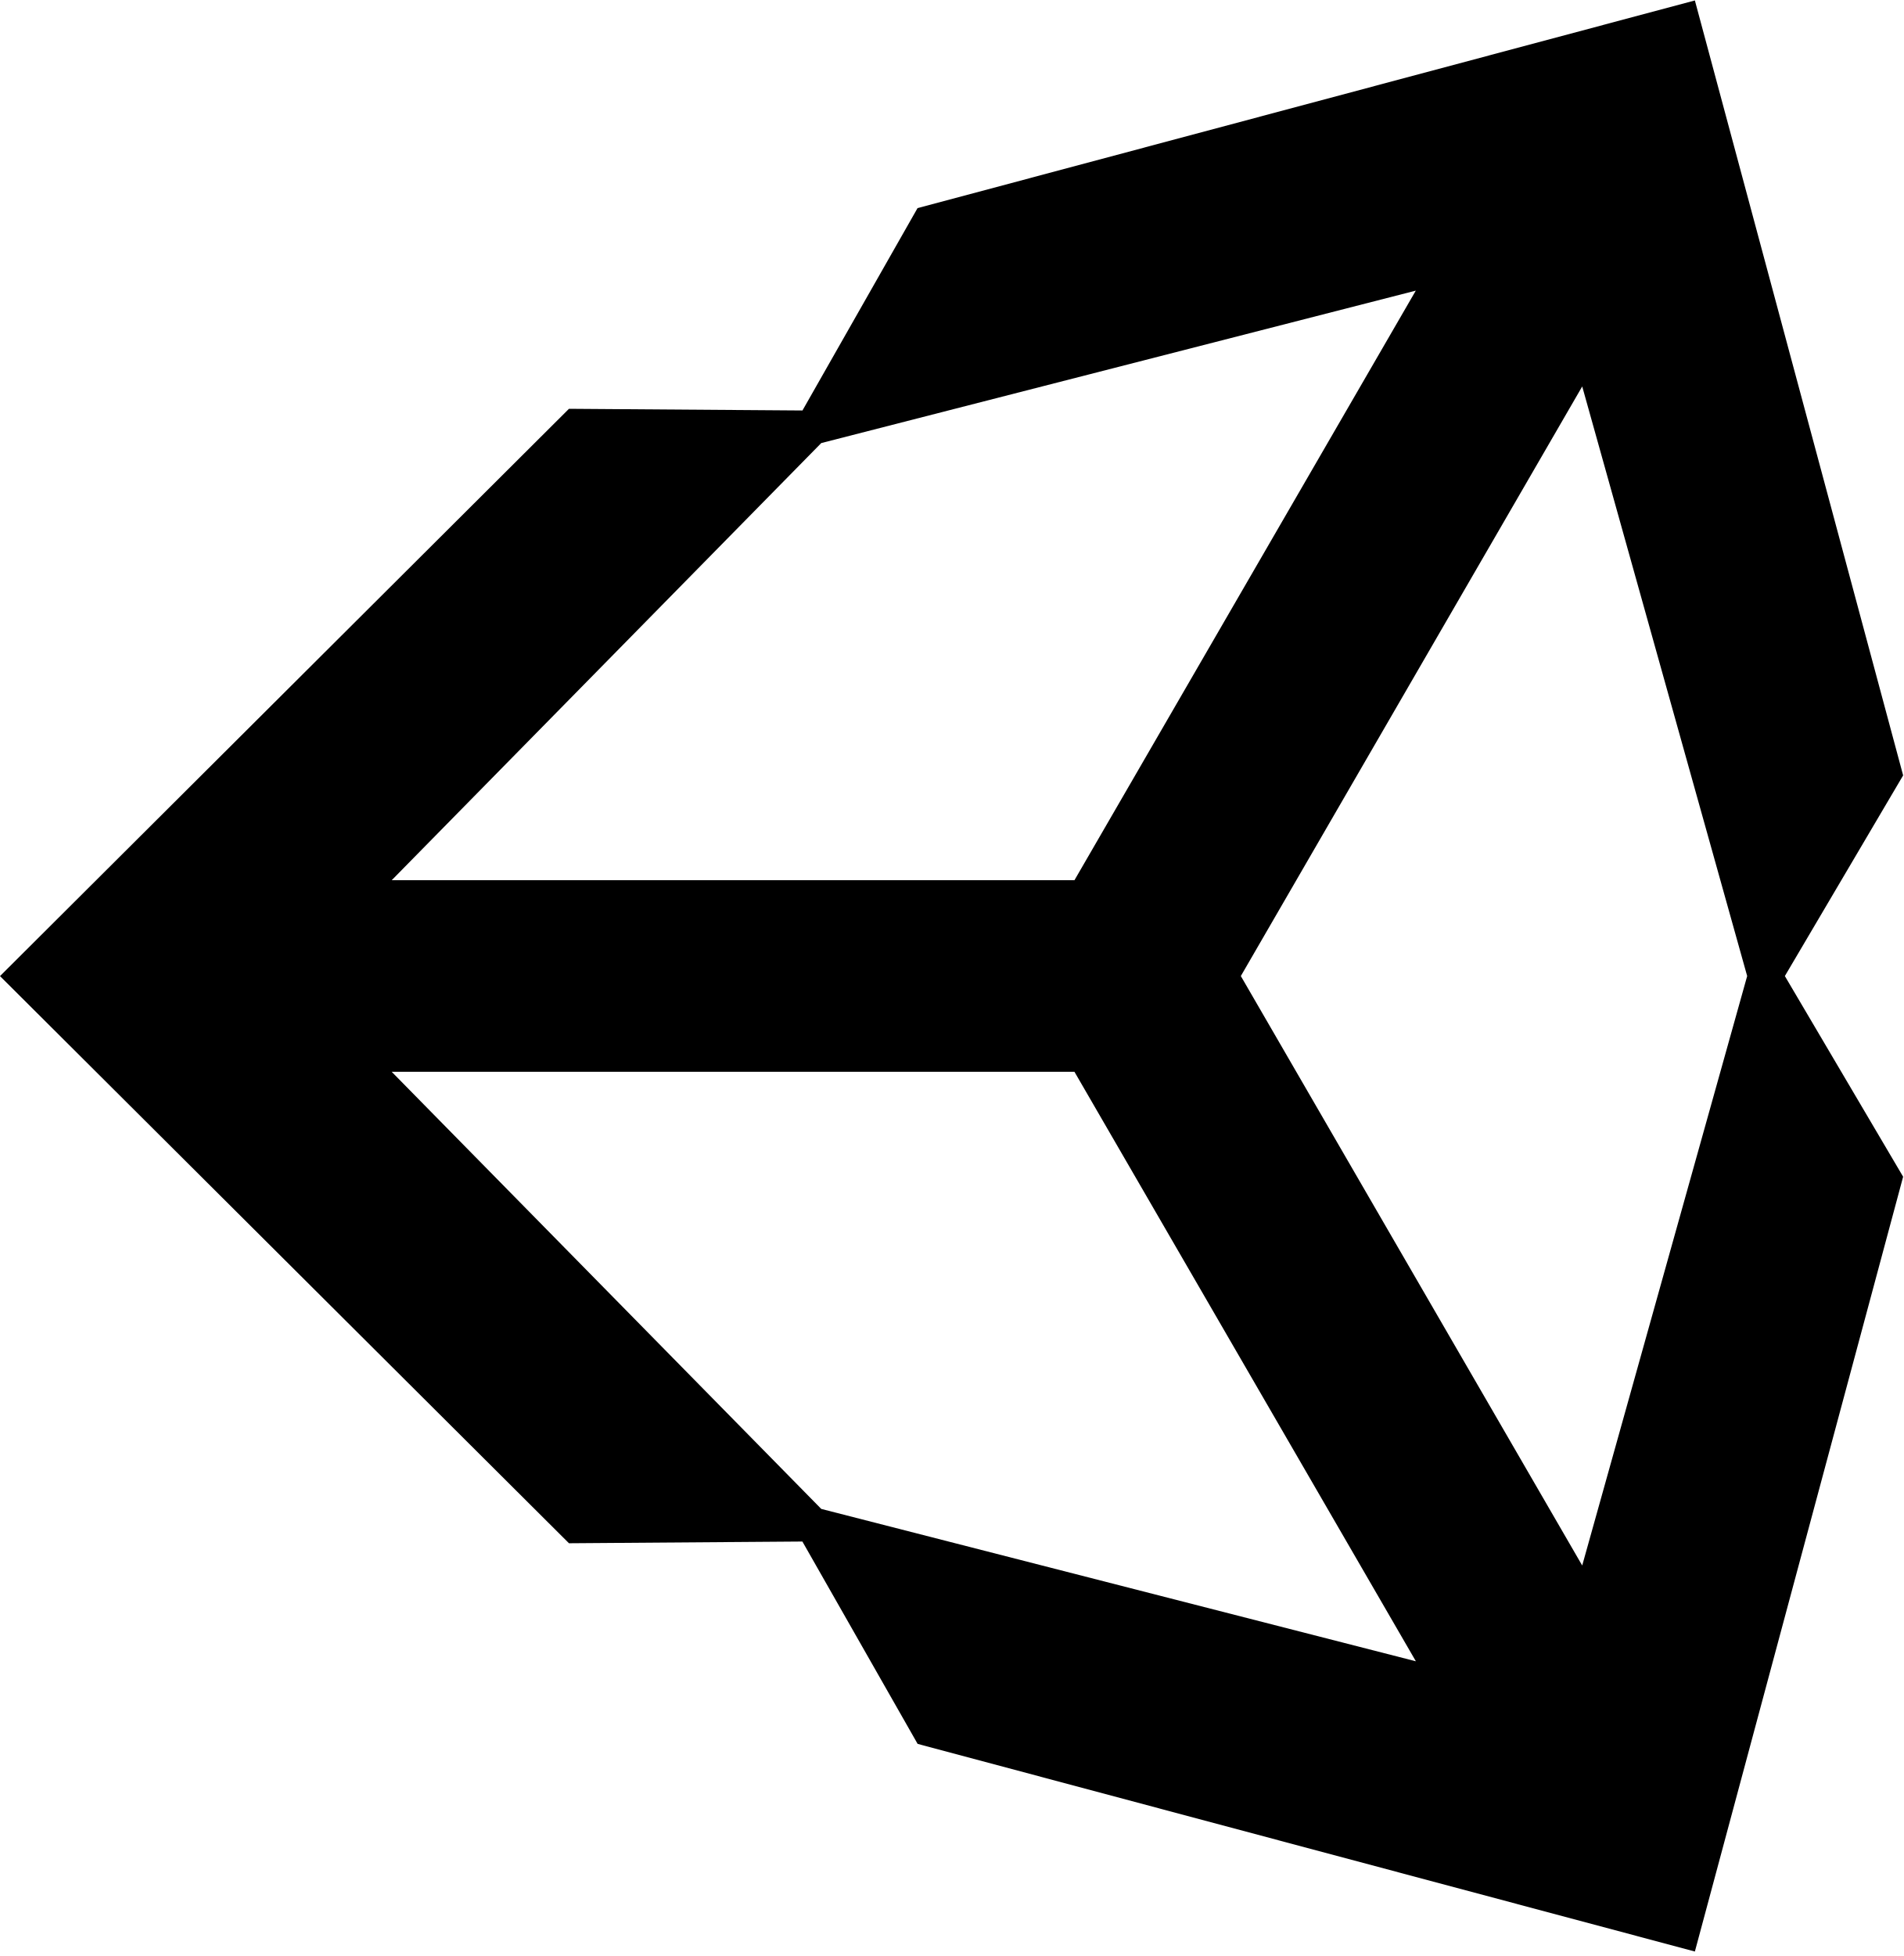
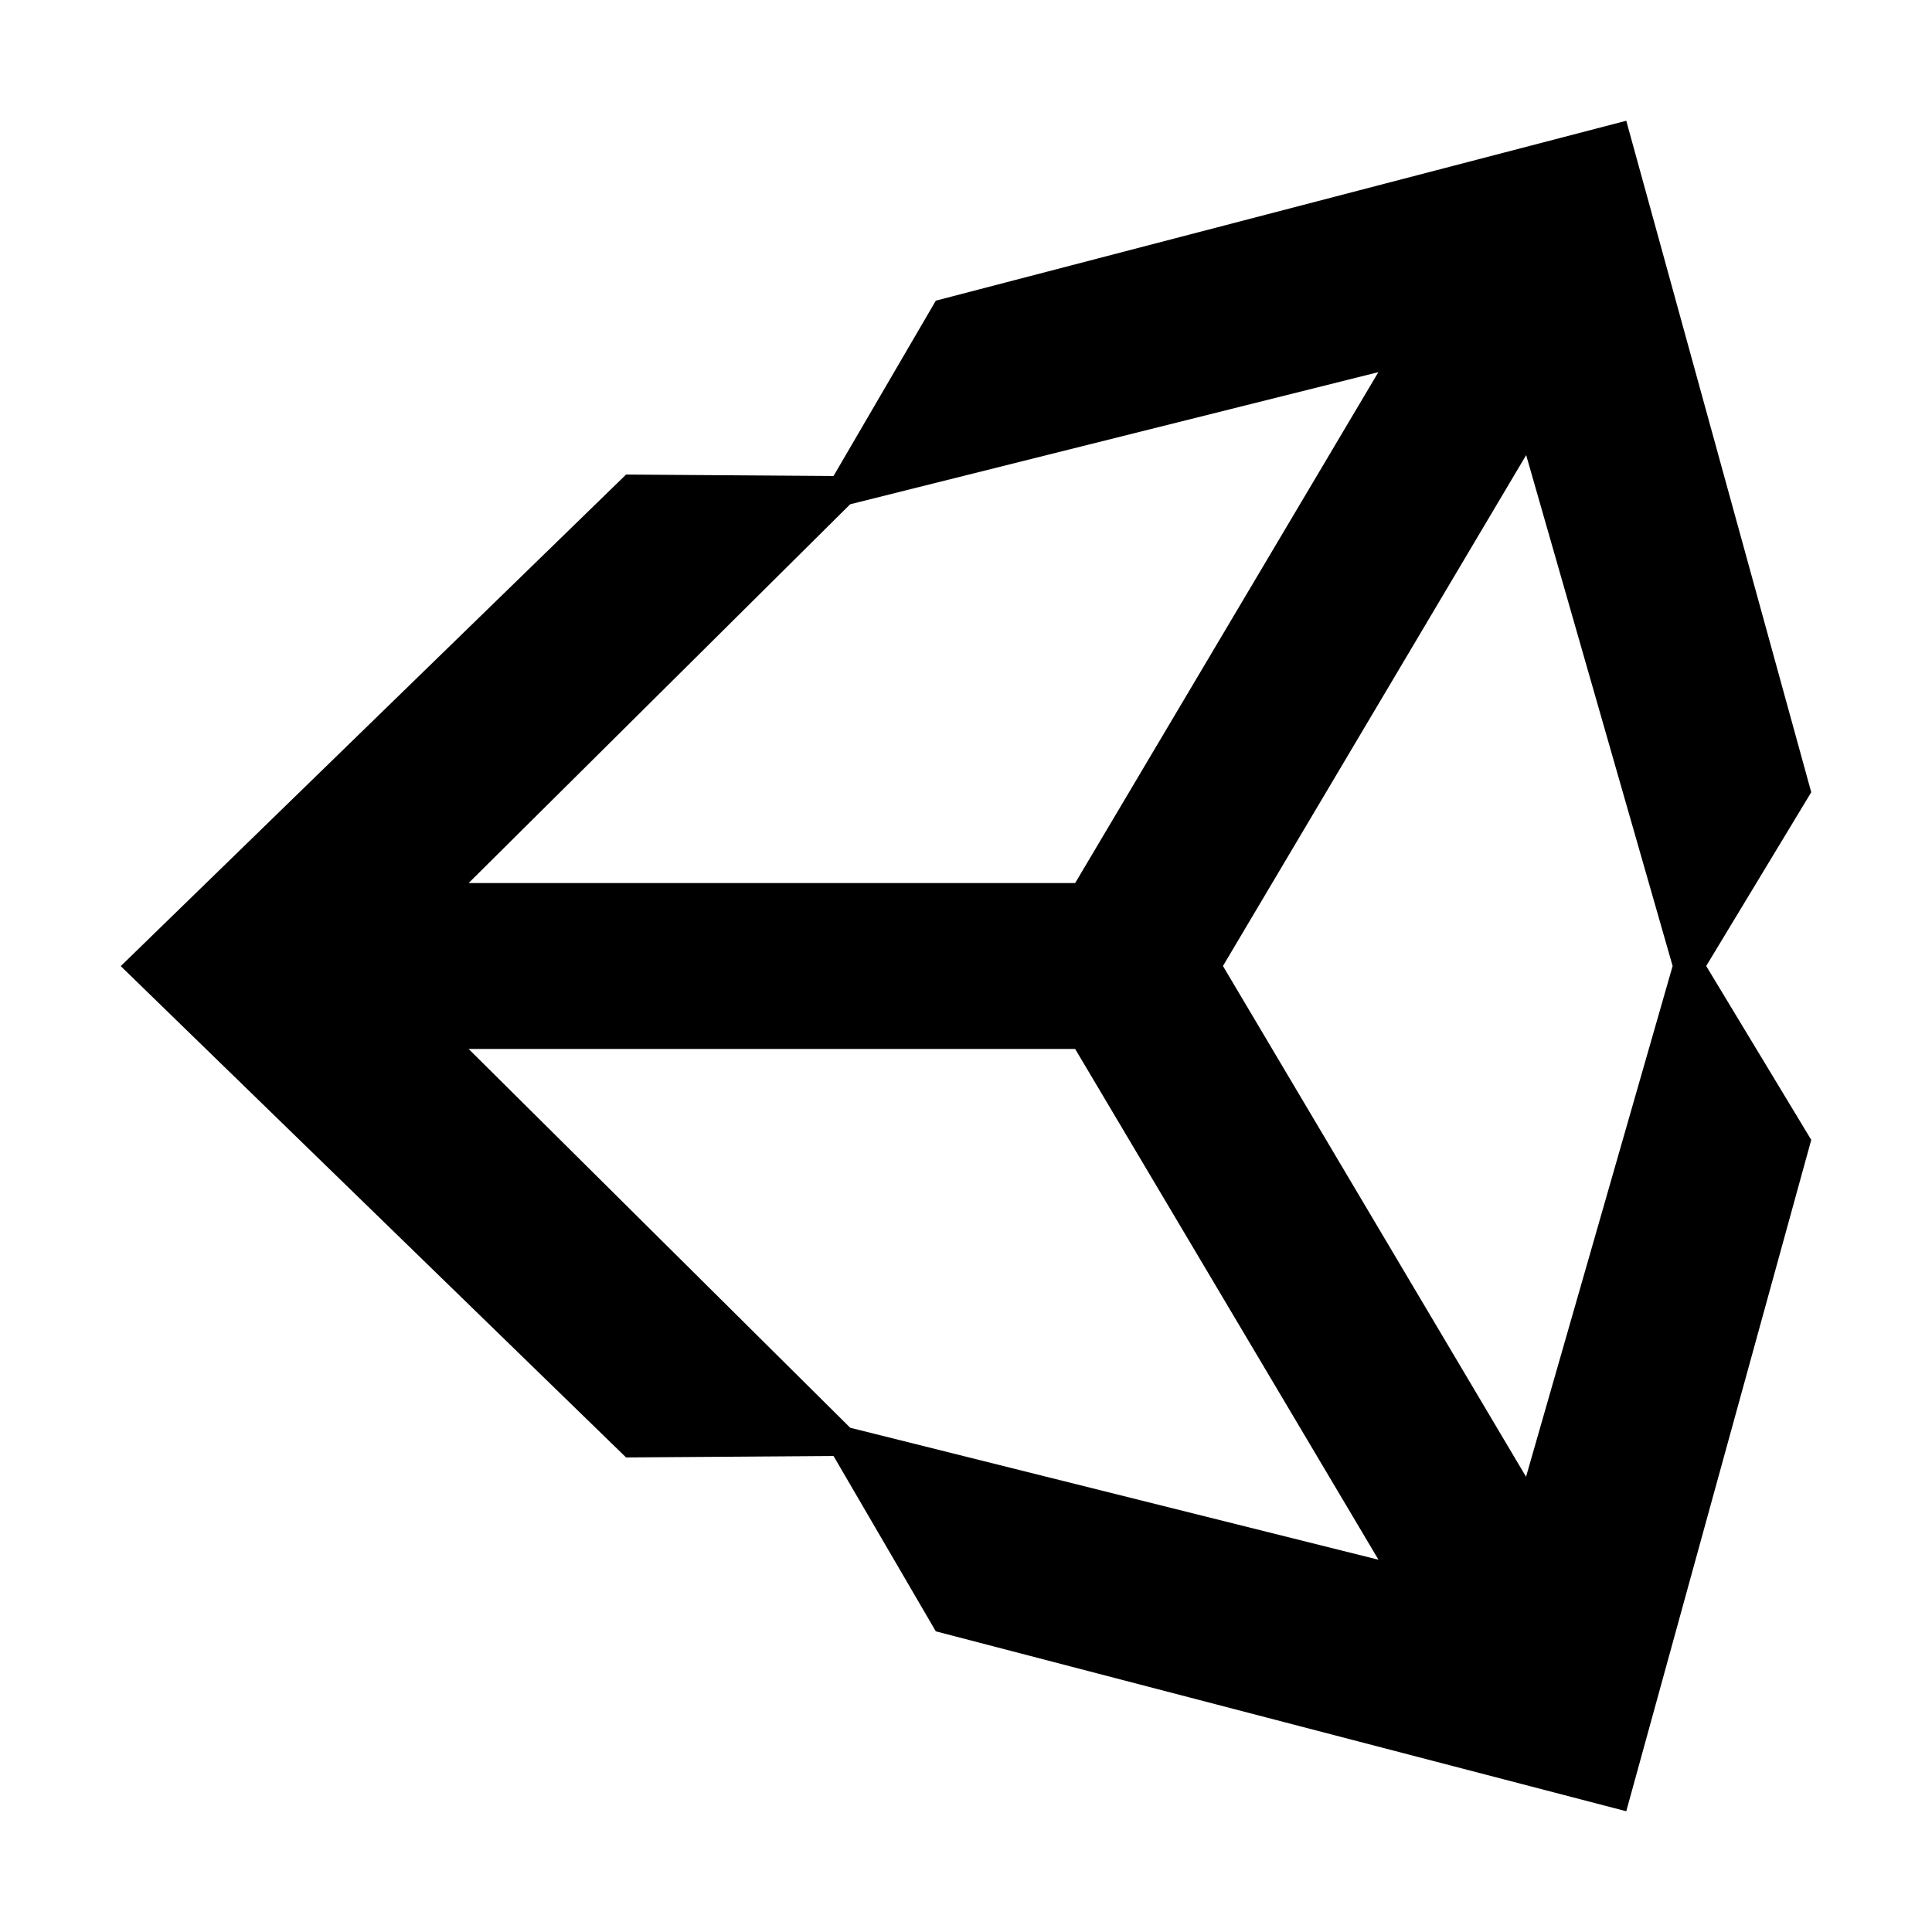
- <svg xmlns="http://www.w3.org/2000/svg" fill-rule="evenodd" fill="#000" viewBox="0 0 256 263">
-   <path d="M166.872 131.237l45.91-79.275 22.184 79.275-22.185 79.256-45.909-79.256zm-22.376 12.874l45.916 79.262-79.966-20.486-57.77-58.776h91.82zm45.906-105.033l-45.906 79.275h-91.82l57.77-58.78 79.956-20.495zm65.539 65.18L227.933.06l-104.54 27.925-15.475 27.207-31.401-.225L0 131.244l76.517 76.259h.003l31.388-.232 15.497 27.207 104.528 27.92L255.94 158.22l-15.906-26.982 15.906-26.978z" />
+ <svg xmlns="http://www.w3.org/2000/svg" fill-rule="evenodd" fill="#000" viewBox="0 0 16 16">
+   <path d="m 10.128,8 2.511,-4.231 1.213,4.231 -1.214,4.23 z M 8.904,8.687 11.416,12.917 7.041,11.824 3.881,8.687 Z M 11.415,3.082 8.904,7.313 H 3.881 L 7.041,4.176 Z M 15,6.561 13.468,1 7.75,2.49 6.903,3.942 5.185,3.93 1,8.001 5.185,12.07 h 1.6e-4 L 6.903,12.058 7.75,13.51 13.468,15 15,9.44 14.13,8 15,6.561 Z" />
</svg>
